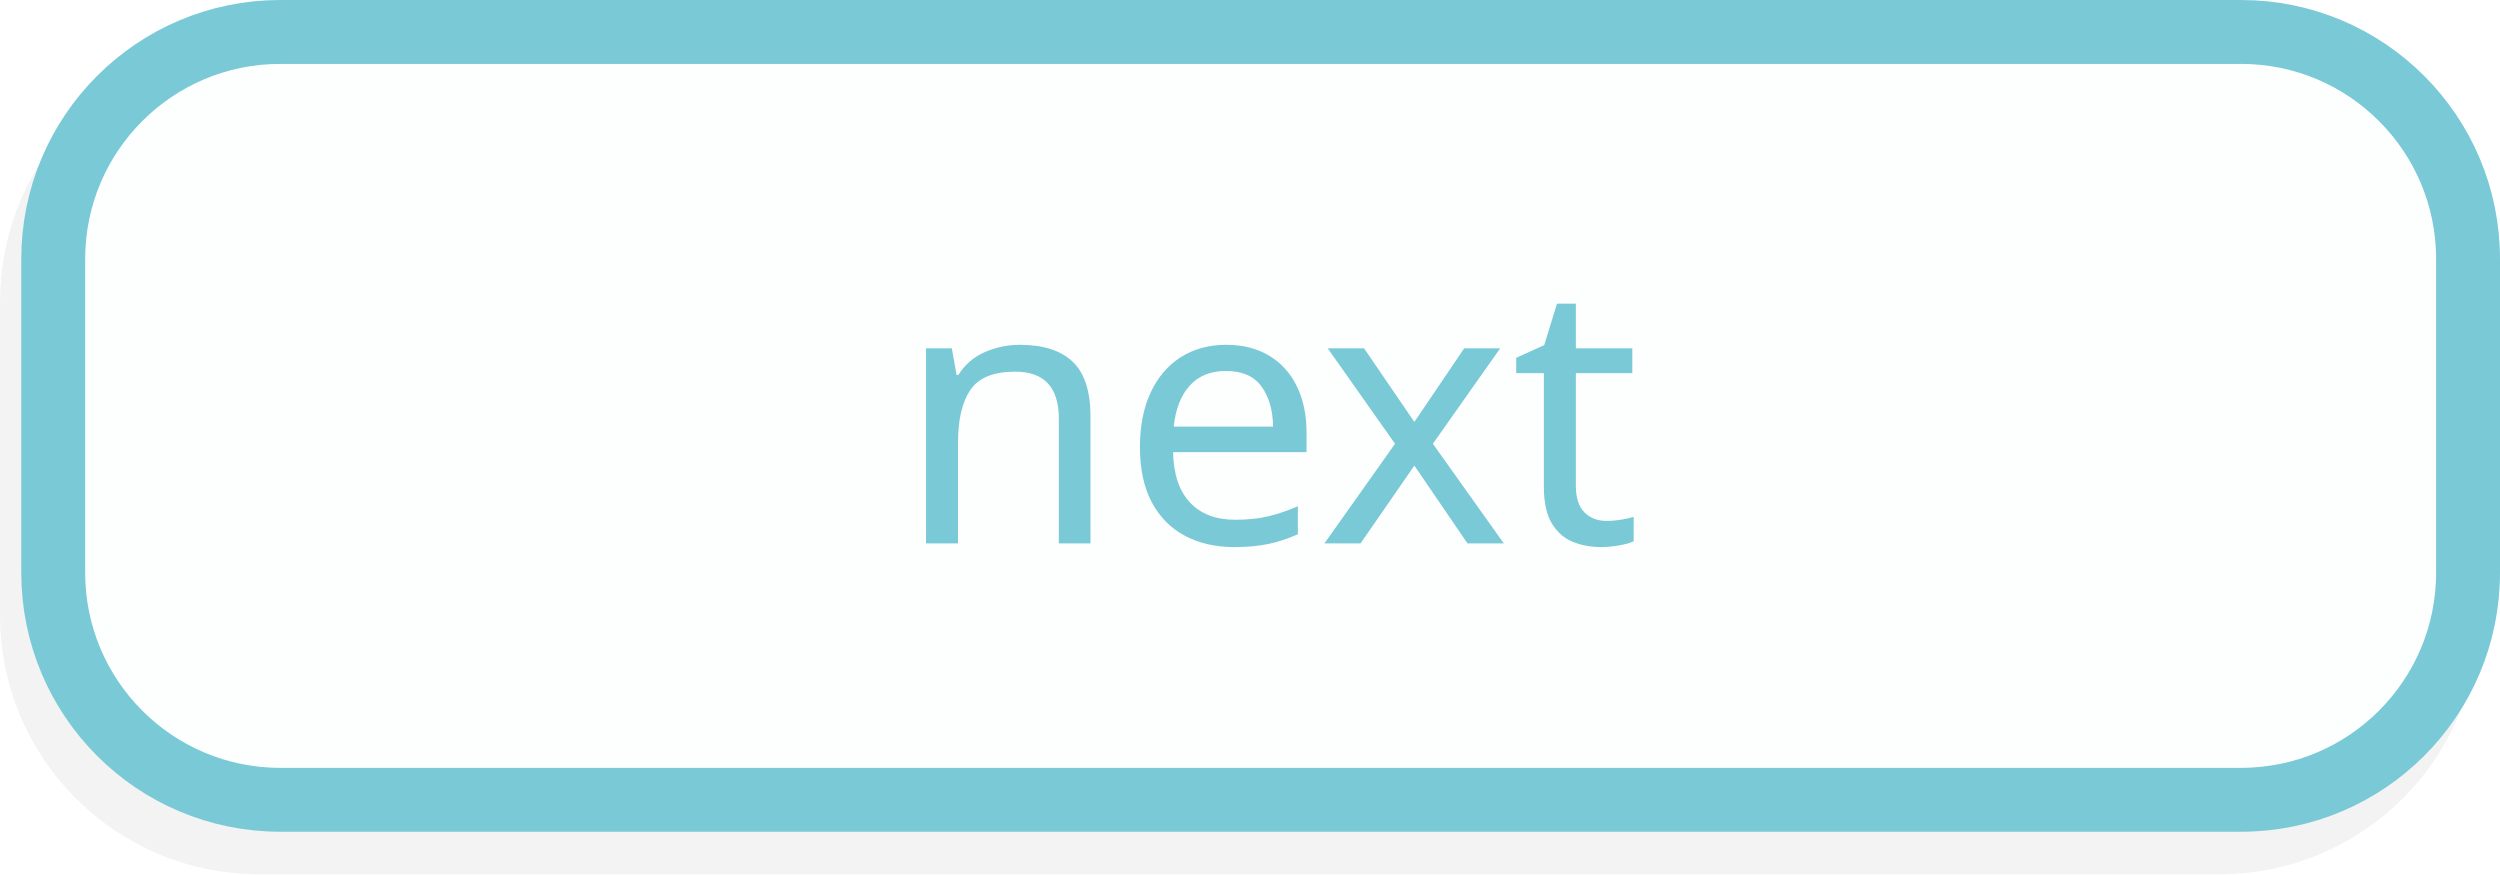
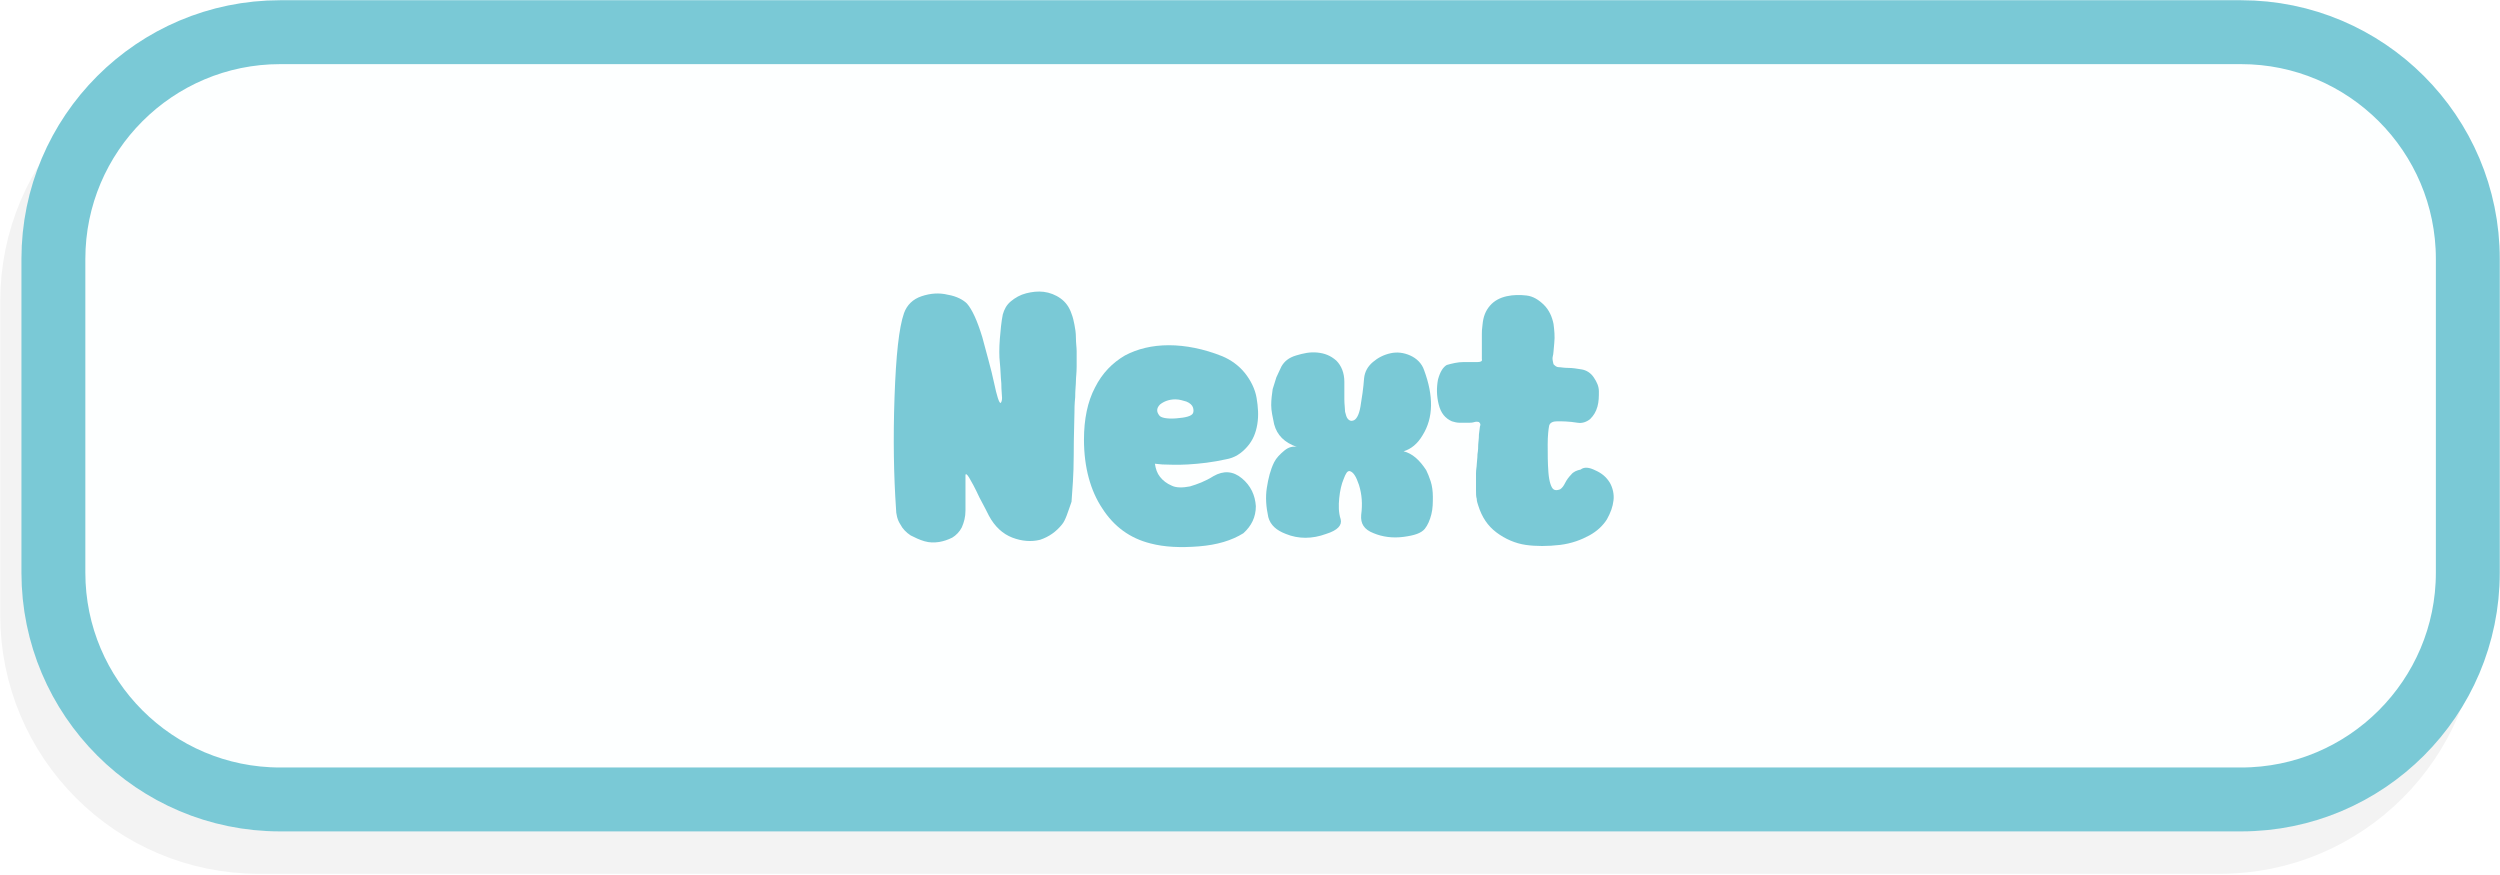
- <svg xmlns="http://www.w3.org/2000/svg" viewBox="0 0 341.813 119.538">
-   <defs>
-     <style>.cls-1{isolation:isolate;}.cls-2{mix-blend-mode:multiply;opacity:0.05;}.cls-3{stroke:#000;}.cls-3,.cls-5{stroke-miterlimit:10;stroke-width:8.737px;}.cls-4,.cls-6{font-size:49.751px;font-family:OmpalumpaRegular, Ompalumpa;}.cls-5{fill:#fdffff;stroke:#7ac9d6;}.cls-6{fill:#7ac9d6;}</style>
-   </defs>
-   <g class="cls-1">
-     <g id="Layer_2" data-name="Layer 2">
-       <g id="next_btn">
-         <g class="cls-2">
-           <rect class="cls-3" x="4.369" y="10.186" width="330.167" height="104.983" rx="31.039" />
-           <text class="cls-4" transform="translate(119.469 80.11668)">next</text>
-         </g>
-         <rect class="cls-5" x="7.278" y="4.369" width="330.167" height="104.983" rx="31.039" />
-         <text class="cls-6" transform="translate(122.3779 74.29901)">next</text>
-       </g>
-     </g>
+ <svg xmlns="http://www.w3.org/2000/svg" version="1.1" id="Layer_1" x="0px" y="0px" viewBox="0 0 341.8 119.5" style="enable-background:new 0 0 341.8 119.5;" xml:space="preserve">
+   <style type="text/css">
+ 	.st0{opacity:5.000000e-02;}
+ 	.st1{stroke:#000000;stroke-width:8.737;stroke-miterlimit:10;}
+ 	.st2{font-family:'OmpalumpaRegular';}
+ 	.st3{font-size:49.751px;}
+ 	.st4{fill:#FDFFFF;stroke:#7AC9D6;stroke-width:8.737;stroke-miterlimit:10;}
+ 	.st5{enable-background:new    ;}
+ 	.st6{fill:#7AC9D6;}
+ </style>
+   <g class="st0">
+     <path class="st1" d="M35.4,10.2h268.1c17.1,0,31,13.9,31,31v42.9c0,17.1-13.9,31-31,31H35.4c-17.1,0-31-13.9-31-31V41.2   C4.4,24.1,18.3,10.2,35.4,10.2z" />
+     <text transform="matrix(1 0 0 1 116.9201 80.2609)" class="st2 st3">Back</text>
+   </g>
+   <path class="st4" d="M38.3,4.4h268.1c17.1,0,31,13.9,31,31v42.9c0,17.1-13.9,31-31,31H38.3c-17.1,0-31-13.9-31-31V35.4  C7.3,18.3,21.2,4.4,38.3,4.4z" />
+   <g class="st5">
+     <path class="st6" d="M145.2,71.7c-0.8,1-1.8,1.7-3,2.1c-1.2,0.3-2.5,0.2-3.8-0.3c-1.3-0.5-2.4-1.5-3.2-3c-0.2-0.4-0.6-1.2-1.3-2.5   c-0.6-1.3-1.1-2.2-1.4-2.7c-0.3-0.5-0.5-0.6-0.5-0.3c0,0.4,0,1.2,0,2.4c0,1.2,0,2,0,2.4c0,0.9-0.2,1.6-0.5,2.3   c-0.3,0.6-0.8,1.1-1.3,1.4c-0.6,0.3-1.2,0.5-1.8,0.6c-0.7,0.1-1.3,0.1-2-0.1c-0.7-0.2-1.3-0.5-1.9-0.8c-0.6-0.4-1.1-0.9-1.4-1.5   c-0.4-0.6-0.6-1.4-0.6-2.2c-0.3-4.4-0.4-9.5-0.2-15.2c0.2-5.7,0.6-9.5,1.3-11.5c0.4-1.1,1.2-1.9,2.4-2.3c1.2-0.4,2.4-0.5,3.6-0.2   c1.2,0.2,2.1,0.7,2.6,1.2c0.7,0.8,1.4,2.3,2.1,4.6c0.6,2.3,1.2,4.3,1.6,6.2c0.4,1.9,0.7,2.8,0.9,2.8c0.1-0.1,0.2-0.3,0.2-0.7   c0-0.4-0.1-1-0.1-2c-0.1-0.9-0.1-1.9-0.2-2.8c-0.1-0.9-0.1-2,0-3.3c0.1-1.2,0.2-2.3,0.4-3.3c0.2-0.7,0.5-1.3,1.1-1.8   c0.6-0.5,1.3-0.9,2.1-1.1s1.6-0.3,2.4-0.2c0.8,0.1,1.6,0.4,2.3,0.9c0.7,0.5,1.2,1.2,1.5,2.1c0.2,0.5,0.3,1,0.4,1.5   c0.1,0.5,0.2,1.1,0.2,1.8c0,0.7,0.1,1.3,0.1,1.8c0,0.5,0,1.2,0,2.1c0,0.9-0.1,1.5-0.1,2c0,0.5-0.1,1.2-0.1,2.2   c-0.1,1-0.1,1.7-0.1,2.1c0,1.1-0.1,3-0.1,5.8c0,2.8-0.2,4.9-0.3,6.4C146,70,145.7,71.1,145.2,71.7z" />
+     <path class="st6" d="M165.9,65.1c1.4-0.8,2.7-0.7,3.9,0.3c1.2,1,1.8,2.3,1.9,3.8c0,1.5-0.6,2.7-1.7,3.7c-1.6,1-3.6,1.6-6.1,1.8   c-2.5,0.2-4.7,0.1-6.6-0.4c-2.8-0.7-5-2.3-6.6-4.8c-1.6-2.4-2.5-5.6-2.5-9.4c0-2.8,0.5-5.2,1.5-7.1c1-2,2.4-3.4,4.1-4.4   c1.7-0.9,3.7-1.4,6-1.4c2.3,0,4.8,0.5,7.3,1.5c1.2,0.5,2.3,1.3,3.1,2.3c0.8,1,1.4,2.2,1.6,3.4c0.2,1.2,0.3,2.4,0.1,3.6   c-0.2,1.2-0.6,2.2-1.4,3.1c-0.8,0.9-1.7,1.5-2.9,1.7c-1.8,0.4-3.5,0.6-5.2,0.7c-1.6,0.1-2.8,0-3.5,0l-1-0.1   c0.1,0.7,0.3,1.3,0.7,1.8c0.4,0.5,0.9,0.9,1.6,1.2c0.6,0.3,1.5,0.3,2.5,0.1C163.7,66.2,164.8,65.8,165.9,65.1z M160.7,54.6   c-0.9,0-1.6,0.3-2.1,0.7c-0.5,0.5-0.5,1-0.1,1.5c0.2,0.3,1,0.5,2.3,0.4c1.3-0.1,2.1-0.3,2.3-0.7c0.1-0.2,0.1-0.5,0-0.8   c-0.1-0.3-0.4-0.6-0.9-0.8C161.8,54.8,161.3,54.6,160.7,54.6z" />
+     <path class="st6" d="M195,64.3c0.2,0.4,0.4,0.9,0.6,1.5c0.2,0.6,0.3,1.4,0.3,2.1c0,0.8,0,1.6-0.2,2.4c-0.2,0.8-0.5,1.5-0.9,2   c-0.5,0.6-1.4,0.9-2.9,1.1s-2.9,0-4.1-0.5c-1.3-0.5-1.8-1.3-1.7-2.5c0.2-1.5,0.1-2.8-0.3-4.1c-0.4-1.2-0.8-1.8-1.3-1.9   c-0.3,0-0.5,0.3-0.8,1.1c-0.3,0.7-0.5,1.6-0.6,2.6s-0.1,2,0.2,2.9c0.2,0.8-0.4,1.5-2,2c-1.9,0.7-3.8,0.7-5.5,0   c-1.3-0.5-2.1-1.2-2.4-2.3c-0.3-1.4-0.4-2.7-0.2-4c0.2-1.3,0.5-2.5,1-3.5c0.3-0.6,0.8-1.1,1.4-1.6c0.6-0.5,1.2-0.6,1.7-0.5   c-1.7-0.6-2.7-1.6-3.1-3.1c-0.2-1-0.4-1.8-0.4-2.6s0.1-1.5,0.2-2.2c0.2-0.7,0.4-1.2,0.5-1.6c0.2-0.4,0.4-0.9,0.7-1.5   c0.4-0.7,1-1.2,2-1.5s1.9-0.5,2.9-0.4c1,0.1,1.8,0.4,2.6,1.1c0.7,0.7,1.1,1.7,1.1,2.9c0,0.9,0,1.7,0,2.4s0.1,1.3,0.1,1.7   c0.1,0.4,0.2,0.8,0.4,1c0.2,0.2,0.4,0.3,0.7,0.2c0.4-0.1,0.8-0.7,1-1.9c0.2-1.2,0.4-2.5,0.5-3.9c0.1-0.9,0.5-1.6,1.2-2.2   c0.7-0.6,1.5-1,2.4-1.2c0.9-0.2,1.8-0.1,2.7,0.3c0.9,0.4,1.6,1.1,1.9,2c1.3,3.5,1.3,6.5-0.2,8.9c-0.7,1.2-1.6,1.9-2.6,2.2   C193.1,62,194.1,62.9,195,64.3z" />
+     <path class="st6" d="M218.1,64.3c0.9,0.4,1.5,0.9,2,1.7c0.4,0.7,0.6,1.6,0.5,2.4c-0.1,0.9-0.4,1.7-0.9,2.6   c-0.5,0.8-1.3,1.6-2.4,2.2s-2.4,1.1-4,1.3c-1.7,0.2-3.3,0.2-4.7,0c-1.4-0.2-2.8-0.8-4-1.7c-1.2-0.9-2-2.1-2.5-3.7   c-0.1-0.3-0.2-0.6-0.2-0.9c-0.1-0.3-0.1-0.7-0.1-1.1c0-0.4,0-0.8,0-1.1c0-0.3,0-0.8,0-1.3c0-0.5,0.1-0.9,0.1-1.2s0.1-0.8,0.1-1.4   c0.1-0.6,0.1-1,0.1-1.3c0-0.3,0.1-0.7,0.1-1.4c0.1-0.6,0.1-1.1,0.2-1.3c0-0.2-0.1-0.3-0.2-0.4c-0.1,0-0.3-0.1-0.6,0   s-0.6,0.1-0.9,0.1c-0.3,0-0.7,0-1.1,0c-0.4,0-0.8-0.1-1.1-0.2c-0.9-0.4-1.5-1.1-1.8-2.3c-0.3-1.2-0.3-2.3-0.1-3.4   c0.3-1.1,0.7-1.7,1.2-2c0.7-0.2,1.5-0.4,2.3-0.4c0.8,0,1.5,0,1.9,0c0.4,0,0.7-0.1,0.6-0.4c0-0.7,0-1.2,0-1.7c0-0.5,0-0.7,0-0.8   c0-0.1,0-0.2,0-0.4c0-0.2,0-0.4,0-0.6c0-0.2,0-0.6,0.1-1.3c0.1-1,0.4-1.8,1-2.5c0.6-0.7,1.4-1.1,2.3-1.3c0.9-0.2,1.8-0.2,2.7-0.1   c0.9,0.1,1.7,0.6,2.4,1.3c0.7,0.7,1.1,1.6,1.3,2.6c0.1,0.8,0.2,1.7,0.1,2.6c-0.1,0.9-0.1,1.5-0.2,1.8c-0.1,0.3,0,0.7,0.1,1.1   c0.2,0.2,0.4,0.4,0.7,0.4c0.3,0,0.7,0.1,1.3,0.1c0.6,0,1.2,0.1,1.8,0.2c0.7,0.1,1.3,0.5,1.7,1.1c0.4,0.6,0.7,1.2,0.7,1.9   c0,0.7,0,1.4-0.2,2.1c-0.2,0.7-0.5,1.2-1,1.7c-0.5,0.4-1.1,0.6-1.7,0.5c-1.2-0.2-2.2-0.2-2.8-0.2s-1,0.2-1.1,0.6   c-0.1,0.5-0.2,1.4-0.2,2.6s0,2.5,0.1,3.8c0.1,1.3,0.4,2.1,0.7,2.3c0.3,0.2,0.6,0.1,0.9,0c0.3-0.2,0.5-0.5,0.7-0.9   c0.2-0.4,0.5-0.8,0.8-1.1c0.3-0.4,0.8-0.6,1.3-0.7C216.6,63.8,217.3,63.9,218.1,64.3z" />
  </g>
</svg>
